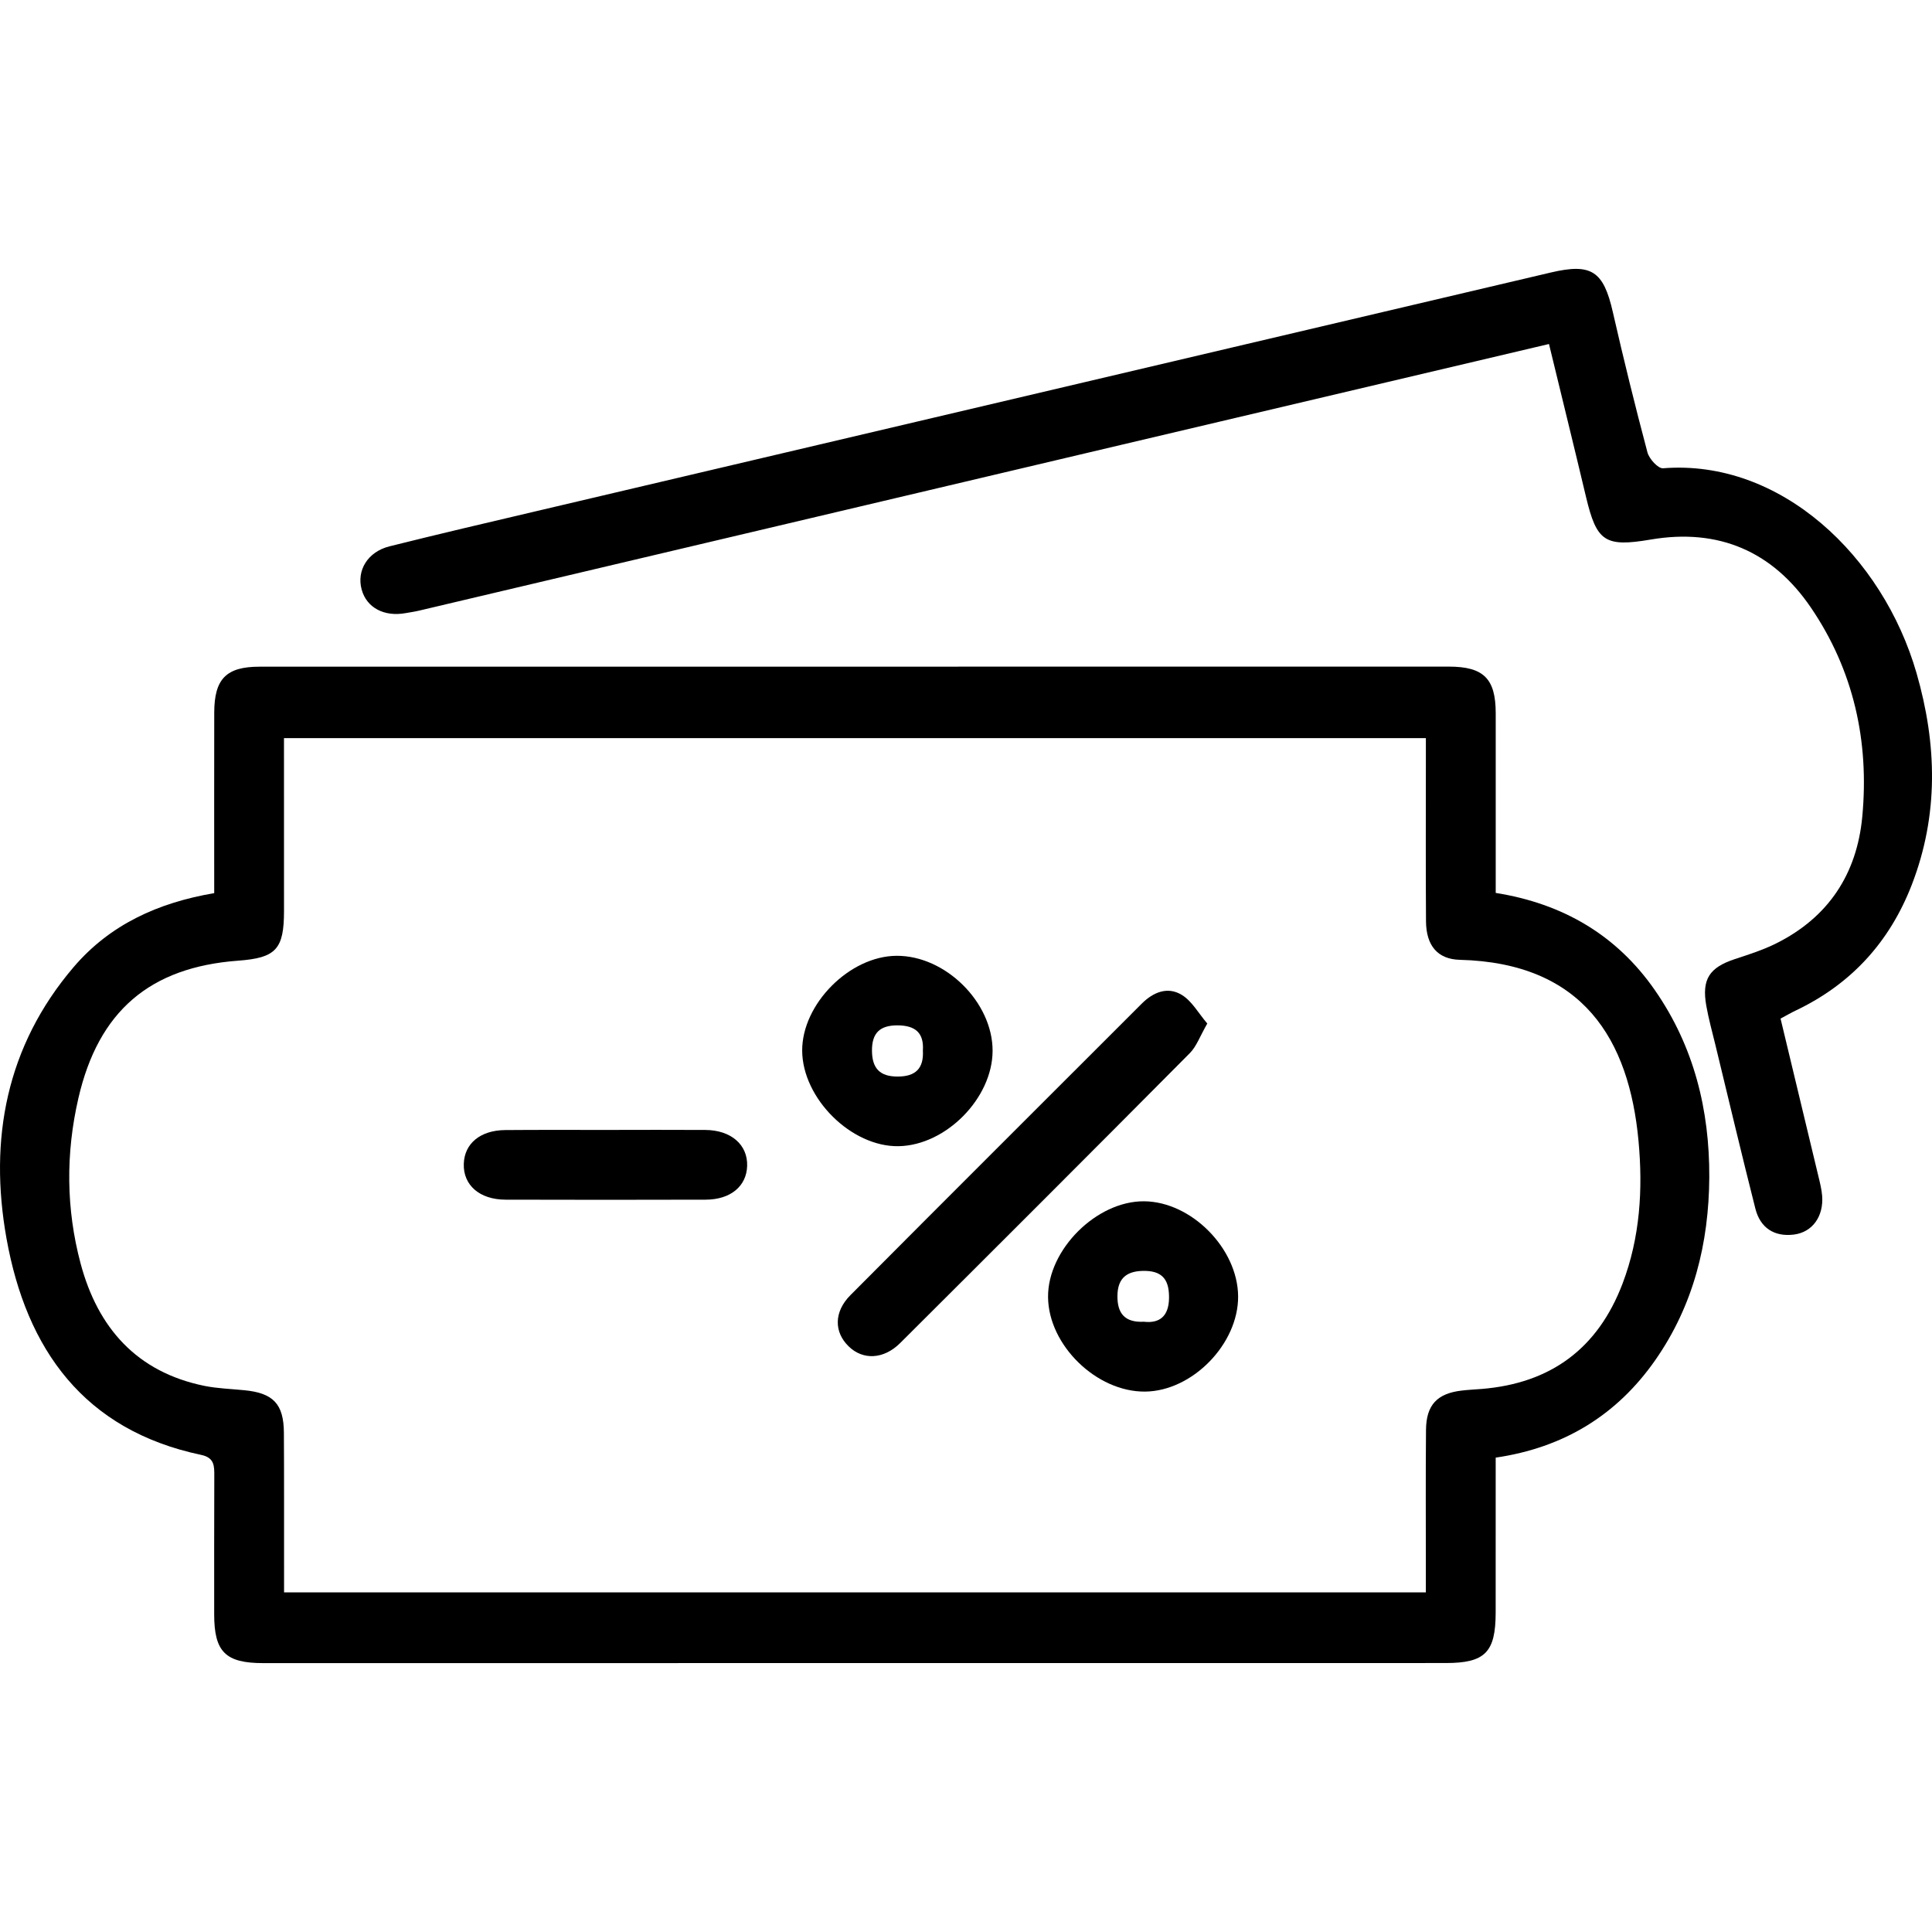
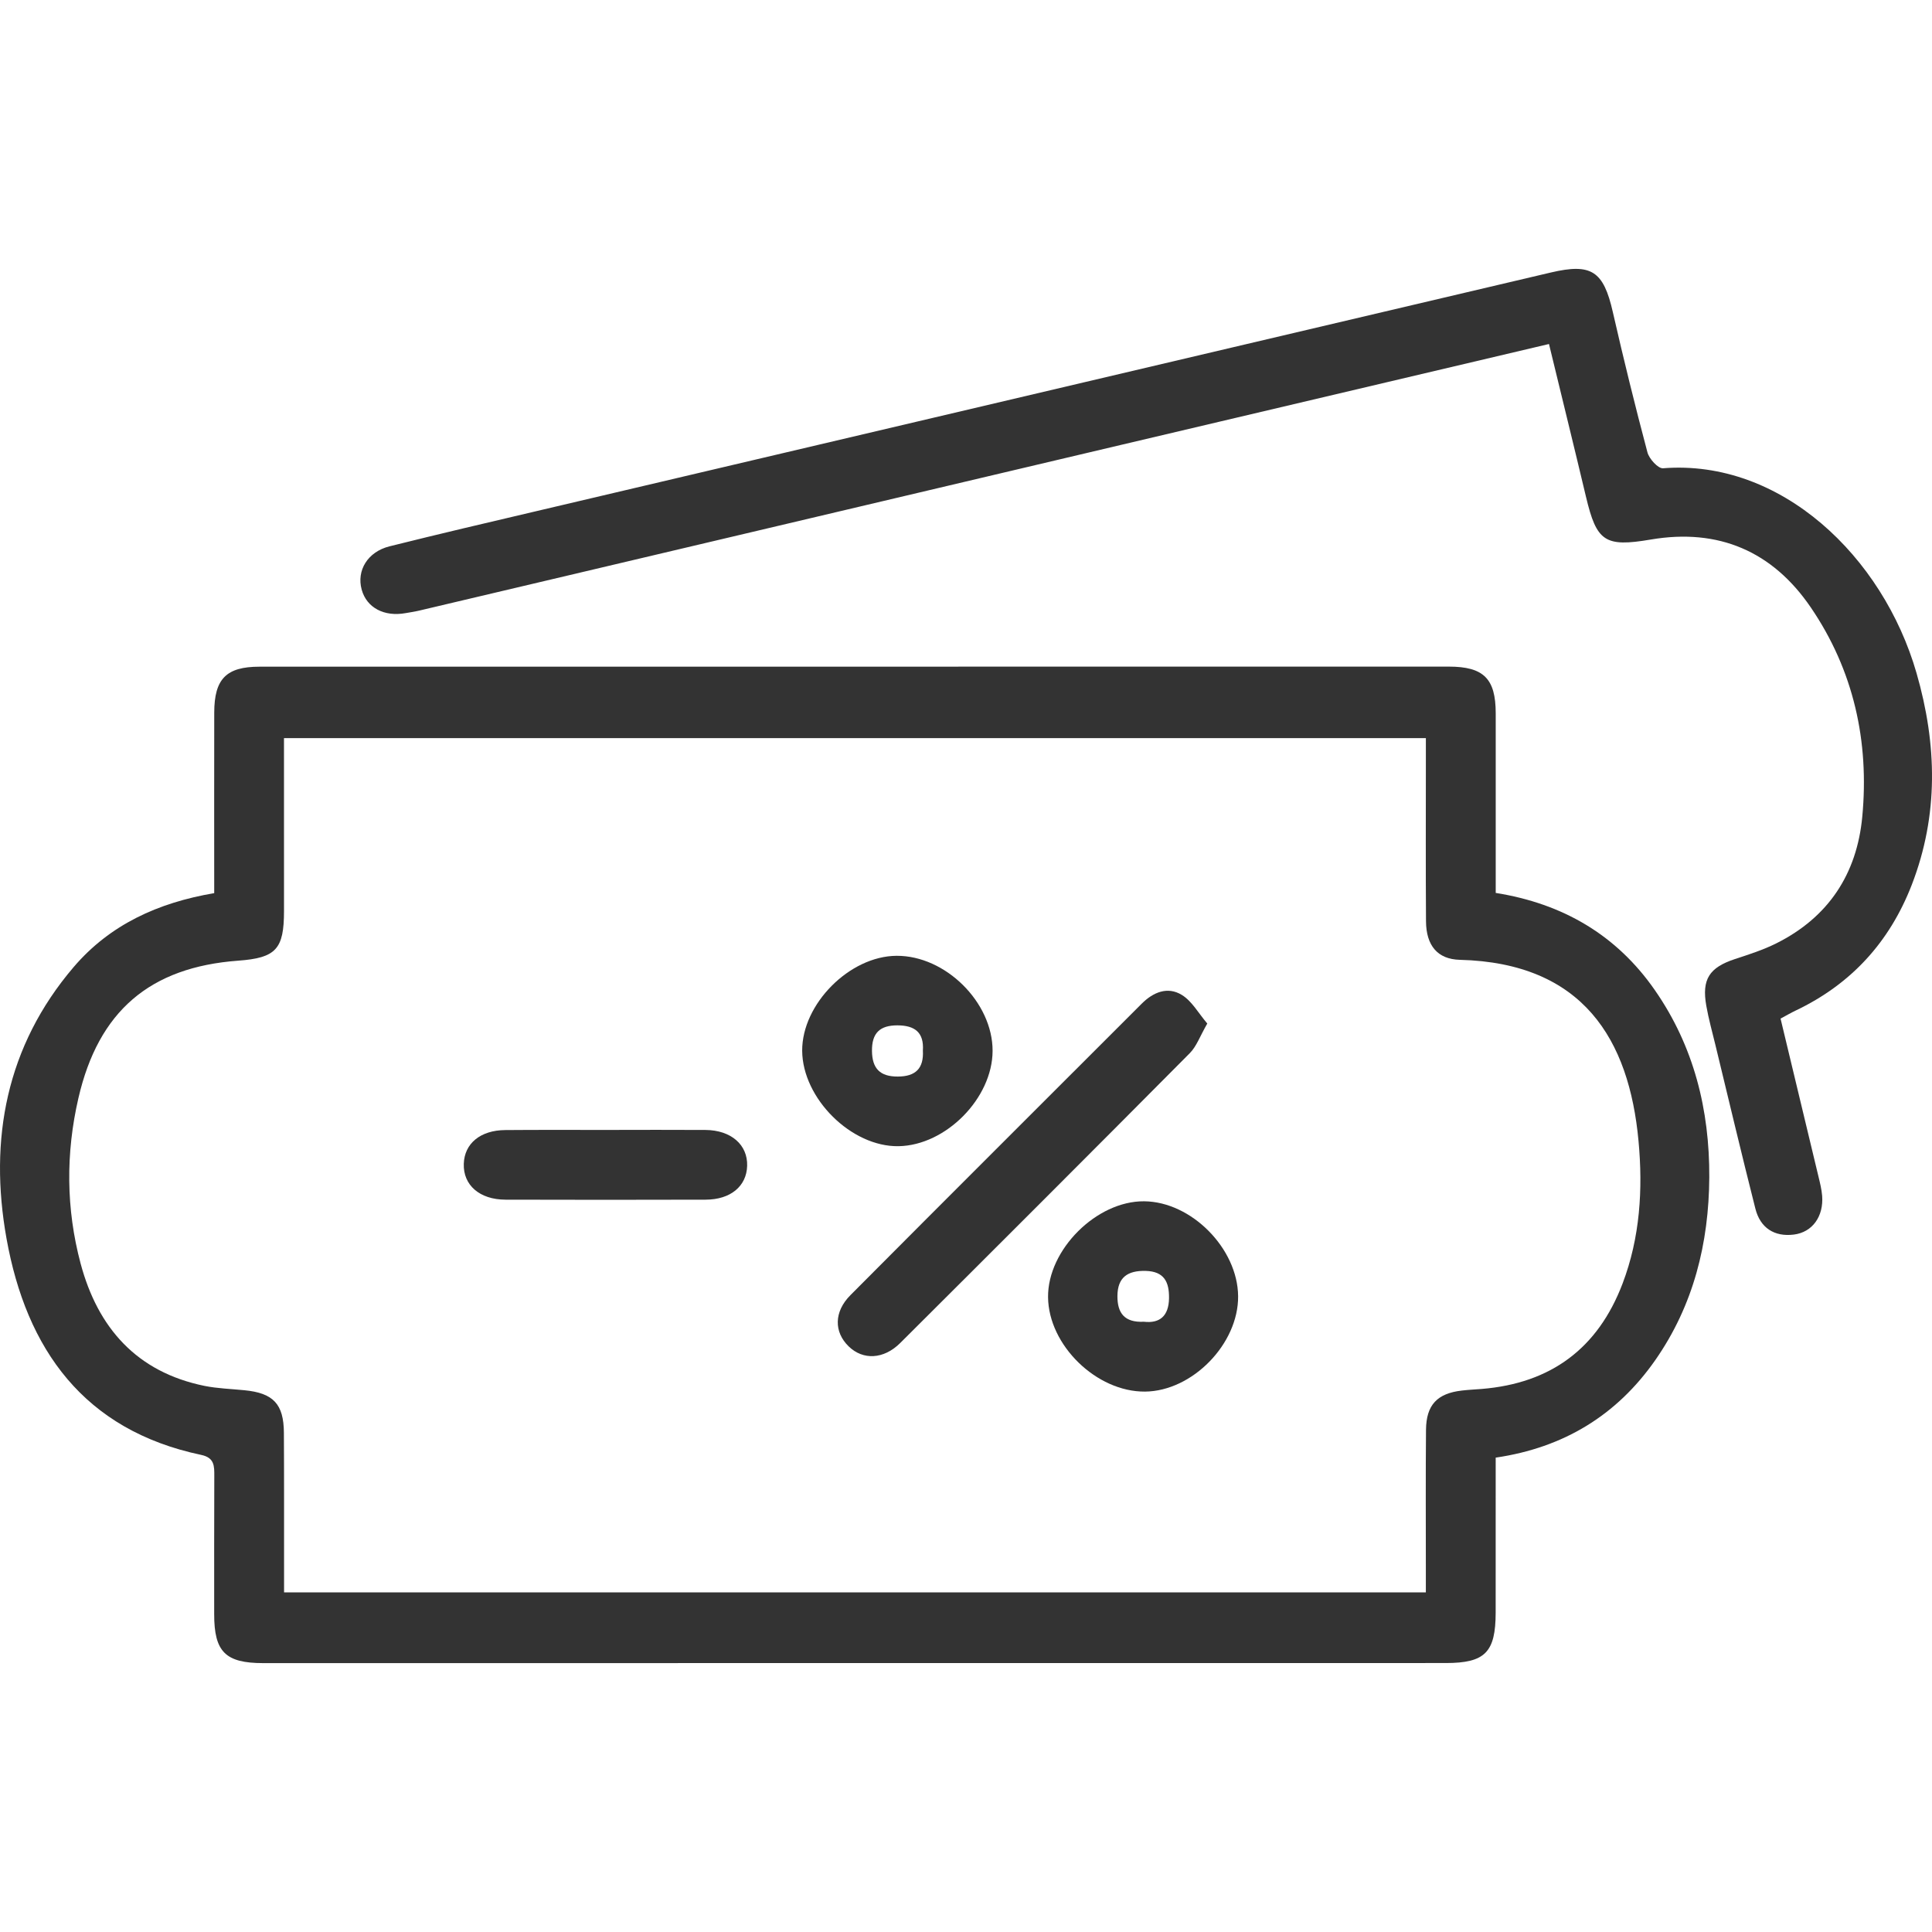
<svg xmlns="http://www.w3.org/2000/svg" version="1.1" width="200" height="200" id="svg3640">
  <defs id="defs3642" />
  <g transform="translate(0,-852.3622)" id="layer1">
    <g transform="matrix(2.777776,0,0,-2.777776,-3183.281,1952.361)" id="g4168">
      <g transform="translate(1199.119,336.6572)" id="g232">
-         <path d="m 0,0 0,0.995 c 0,1.687 -0.009,3.375 0.006,5.063 0.009,0.928 0.417,1.357 1.337,1.463 0.247,0.029 0.496,0.04 0.744,0.06 2.57,0.212 4.323,1.505 5.244,3.926 0.654,1.722 0.761,3.516 0.595,5.312 -0.349,3.78 -2.064,6.639 -6.661,6.754 -0.829,0.022 -1.252,0.531 -1.259,1.434 -0.014,1.992 -0.005,3.984 -0.005,5.975 -0.001,0.29 0,0.582 0,0.852 l -42.555,0 c 0,-2.189 0,-4.316 0.001,-6.442 0,-1.424 -0.299,-1.748 -1.709,-1.851 -3.287,-0.243 -5.205,-1.879 -5.953,-5.122 -0.475,-2.055 -0.461,-4.125 0.08,-6.158 0.641,-2.403 2.094,-4.053 4.621,-4.567 0.486,-0.097 0.988,-0.112 1.483,-0.161 1.078,-0.104 1.468,-0.512 1.474,-1.588 0.01,-1.633 0.004,-3.265 0.006,-4.896 L -42.551,0 0,0 z m -45.154,26.058 c 0,2.307 -0.004,4.518 0.001,6.729 0.003,1.255 0.446,1.71 1.687,1.71 14.774,0.003 29.547,0.004 44.32,0.003 1.302,0 1.749,-0.45 1.75,-1.737 l 0,-6.697 C 5.103,25.668 7.107,24.5 8.536,22.441 9.99,20.349 10.575,17.982 10.563,15.468 10.548,13.014 9.976,10.698 8.551,8.656 7.117,6.602 5.138,5.392 2.603,5.021 2.603,3.052 2.604,1.148 2.602,-0.755 2.6,-2.234 2.208,-2.633 0.746,-2.634 c -14.69,-0.002 -29.381,-0.003 -44.071,-0.003 -1.413,0 -1.831,0.421 -1.83,1.823 10e-4,1.715 -0.004,3.431 0.004,5.146 0.002,0.377 0.008,0.686 -0.489,0.791 -4.375,0.921 -6.516,3.94 -7.255,8.066 -0.661,3.692 -0.012,7.166 2.502,10.113 1.352,1.582 3.141,2.399 5.239,2.756" id="path234" style="fill:#000000;fill-opacity:1;fill-rule:evenodd;stroke:none" />
+         <path d="m 0,0 0,0.995 c 0,1.687 -0.009,3.375 0.006,5.063 0.009,0.928 0.417,1.357 1.337,1.463 0.247,0.029 0.496,0.04 0.744,0.06 2.57,0.212 4.323,1.505 5.244,3.926 0.654,1.722 0.761,3.516 0.595,5.312 -0.349,3.78 -2.064,6.639 -6.661,6.754 -0.829,0.022 -1.252,0.531 -1.259,1.434 -0.014,1.992 -0.005,3.984 -0.005,5.975 -0.001,0.29 0,0.582 0,0.852 l -42.555,0 c 0,-2.189 0,-4.316 0.001,-6.442 0,-1.424 -0.299,-1.748 -1.709,-1.851 -3.287,-0.243 -5.205,-1.879 -5.953,-5.122 -0.475,-2.055 -0.461,-4.125 0.08,-6.158 0.641,-2.403 2.094,-4.053 4.621,-4.567 0.486,-0.097 0.988,-0.112 1.483,-0.161 1.078,-0.104 1.468,-0.512 1.474,-1.588 0.01,-1.633 0.004,-3.265 0.006,-4.896 L -42.551,0 0,0 z m -45.154,26.058 c 0,2.307 -0.004,4.518 0.001,6.729 0.003,1.255 0.446,1.71 1.687,1.71 14.774,0.003 29.547,0.004 44.32,0.003 1.302,0 1.749,-0.45 1.75,-1.737 l 0,-6.697 C 5.103,25.668 7.107,24.5 8.536,22.441 9.99,20.349 10.575,17.982 10.563,15.468 10.548,13.014 9.976,10.698 8.551,8.656 7.117,6.602 5.138,5.392 2.603,5.021 2.603,3.052 2.604,1.148 2.602,-0.755 2.6,-2.234 2.208,-2.633 0.746,-2.634 c -14.69,-0.002 -29.381,-0.003 -44.071,-0.003 -1.413,0 -1.831,0.421 -1.83,1.823 10e-4,1.715 -0.004,3.431 0.004,5.146 0.002,0.377 0.008,0.686 -0.489,0.791 -4.375,0.921 -6.516,3.94 -7.255,8.066 -0.661,3.692 -0.012,7.166 2.502,10.113 1.352,1.582 3.141,2.399 5.239,2.756" id="path234" style="fill:#333;fill-opacity:1;fill-rule:evenodd;stroke:none" />
      </g>
      <g transform="translate(1203.708,383.1797)" id="g236">
-         <path d="m 0,0 c -5.396,-1.273 -10.659,-2.512 -15.924,-3.754 -8.73,-2.061 -17.461,-4.123 -26.191,-6.184 -0.161,-0.038 -0.325,-0.061 -0.489,-0.09 -0.803,-0.148 -1.459,0.2 -1.643,0.874 -0.197,0.716 0.223,1.41 1.037,1.614 1.82,0.455 3.648,0.883 5.476,1.312 12.601,2.965 25.203,5.927 37.804,8.893 1.512,0.355 1.962,0.056 2.31,-1.477 0.399,-1.748 0.828,-3.491 1.289,-5.225 0.063,-0.242 0.398,-0.609 0.581,-0.594 4.384,0.348 8.194,-3.279 9.448,-7.635 0.764,-2.651 0.83,-5.281 -0.177,-7.886 -0.825,-2.131 -2.259,-3.706 -4.333,-4.691 -0.17,-0.081 -0.335,-0.177 -0.558,-0.297 0.472,-1.967 0.943,-3.92 1.41,-5.874 0.058,-0.241 0.12,-0.485 0.14,-0.73 0.059,-0.763 -0.359,-1.359 -1.056,-1.445 -0.731,-0.09 -1.251,0.252 -1.432,0.965 -0.515,2.034 -0.999,4.075 -1.493,6.114 -0.117,0.482 -0.251,0.963 -0.337,1.451 -0.174,0.988 0.116,1.423 1.066,1.737 0.523,0.172 1.054,0.341 1.545,0.587 1.939,0.969 3,2.58 3.202,4.713 0.266,2.813 -0.321,5.463 -1.92,7.808 -1.42,2.082 -3.431,2.958 -5.962,2.527 C 2.082,-7.578 1.776,-7.363 1.38,-5.698 0.935,-3.823 0.473,-1.953 0,0" id="path238" style="fill:#000000;fill-opacity:1;fill-rule:evenodd;stroke:none" />
+         <path d="m 0,0 c -5.396,-1.273 -10.659,-2.512 -15.924,-3.754 -8.73,-2.061 -17.461,-4.123 -26.191,-6.184 -0.161,-0.038 -0.325,-0.061 -0.489,-0.09 -0.803,-0.148 -1.459,0.2 -1.643,0.874 -0.197,0.716 0.223,1.41 1.037,1.614 1.82,0.455 3.648,0.883 5.476,1.312 12.601,2.965 25.203,5.927 37.804,8.893 1.512,0.355 1.962,0.056 2.31,-1.477 0.399,-1.748 0.828,-3.491 1.289,-5.225 0.063,-0.242 0.398,-0.609 0.581,-0.594 4.384,0.348 8.194,-3.279 9.448,-7.635 0.764,-2.651 0.83,-5.281 -0.177,-7.886 -0.825,-2.131 -2.259,-3.706 -4.333,-4.691 -0.17,-0.081 -0.335,-0.177 -0.558,-0.297 0.472,-1.967 0.943,-3.92 1.41,-5.874 0.058,-0.241 0.12,-0.485 0.14,-0.73 0.059,-0.763 -0.359,-1.359 -1.056,-1.445 -0.731,-0.09 -1.251,0.252 -1.432,0.965 -0.515,2.034 -0.999,4.075 -1.493,6.114 -0.117,0.482 -0.251,0.963 -0.337,1.451 -0.174,0.988 0.116,1.423 1.066,1.737 0.523,0.172 1.054,0.341 1.545,0.587 1.939,0.969 3,2.58 3.202,4.713 0.266,2.813 -0.321,5.463 -1.92,7.808 -1.42,2.082 -3.431,2.958 -5.962,2.527 C 2.082,-7.578 1.776,-7.363 1.38,-5.698 0.935,-3.823 0.473,-1.953 0,0" id="path238" style="fill:#333;fill-opacity:1;fill-rule:evenodd;stroke:none" />
      </g>
      <g transform="translate(1190.974,357.8555)" id="g240">
-         <path d="m 0,0 c -0.272,-0.47 -0.399,-0.85 -0.653,-1.105 -3.586,-3.612 -7.187,-7.21 -10.793,-10.803 -0.617,-0.613 -1.389,-0.64 -1.918,-0.124 -0.551,0.535 -0.555,1.288 0.067,1.912 3.61,3.628 7.235,7.242 10.854,10.861 0.431,0.431 0.968,0.65 1.496,0.324 C -0.573,0.836 -0.332,0.389 0,0" id="path242" style="fill:#000000;fill-opacity:1;fill-rule:evenodd;stroke:none" />
+         <path d="m 0,0 c -0.272,-0.47 -0.399,-0.85 -0.653,-1.105 -3.586,-3.612 -7.187,-7.21 -10.793,-10.803 -0.617,-0.613 -1.389,-0.64 -1.918,-0.124 -0.551,0.535 -0.555,1.288 0.067,1.912 3.61,3.628 7.235,7.242 10.854,10.861 0.431,0.431 0.968,0.65 1.496,0.324 C -0.573,0.836 -0.332,0.389 0,0" id="path242" style="fill:#333;fill-opacity:1;fill-rule:evenodd;stroke:none" />
      </g>
      <g transform="translate(1180.375,356.8477)" id="g244">
-         <path d="M 0,0 C 0.045,0.671 -0.294,0.938 -0.948,0.94 -1.608,0.941 -1.904,0.65 -1.897,-0.014 -1.89,-0.671 -1.596,-0.97 -0.936,-0.968 -0.273,-0.967 0.037,-0.665 0,0 M -0.98,3.532 C 0.84,3.542 2.6,1.801 2.598,-0.009 2.594,-1.772 0.861,-3.531 -0.903,-3.563 c -1.759,-0.032 -3.585,1.777 -3.595,3.558 -0.009,1.74 1.769,3.528 3.518,3.537" id="path246" style="fill:#000000;fill-opacity:1;fill-rule:evenodd;stroke:none" />
+         <path d="M 0,0 C 0.045,0.671 -0.294,0.938 -0.948,0.94 -1.608,0.941 -1.904,0.65 -1.897,-0.014 -1.89,-0.671 -1.596,-0.97 -0.936,-0.968 -0.273,-0.967 0.037,-0.665 0,0 M -0.98,3.532 C 0.84,3.542 2.6,1.801 2.598,-0.009 2.594,-1.772 0.861,-3.531 -0.903,-3.563 c -1.759,-0.032 -3.585,1.777 -3.595,3.558 -0.009,1.74 1.769,3.528 3.518,3.537" id="path246" style="fill:#333;fill-opacity:1;fill-rule:evenodd;stroke:none" />
      </g>
      <g transform="translate(1188.612,346.7422)" id="g248">
-         <path d="m 0,0 c 0.593,-0.068 0.926,0.215 0.936,0.878 0.008,0.604 -0.18,1 -0.874,1.017 C -0.605,1.91 -0.983,1.658 -0.987,0.955 -0.989,0.327 -0.729,-0.036 0,0 M 3.511,0.952 C 3.526,-0.822 1.807,-2.586 0.044,-2.603 -1.764,-2.62 -3.557,-0.875 -3.572,0.918 -3.588,2.685 -1.764,4.504 0.008,4.489 1.769,4.475 3.495,2.73 3.511,0.952" id="path250" style="fill:#000000;fill-opacity:1;fill-rule:evenodd;stroke:none" />
+         <path d="m 0,0 c 0.593,-0.068 0.926,0.215 0.936,0.878 0.008,0.604 -0.18,1 -0.874,1.017 C -0.605,1.91 -0.983,1.658 -0.987,0.955 -0.989,0.327 -0.729,-0.036 0,0 M 3.511,0.952 C 3.526,-0.822 1.807,-2.586 0.044,-2.603 -1.764,-2.62 -3.557,-0.875 -3.572,0.918 -3.588,2.685 -1.764,4.504 0.008,4.489 1.769,4.475 3.495,2.73 3.511,0.952" id="path250" style="fill:#333;fill-opacity:1;fill-rule:evenodd;stroke:none" />
      </g>
      <g transform="translate(1168.625,353.8906)" id="g252">
-         <path d="M 0,0 C 1.216,0.001 2.432,0.007 3.646,-0.001 4.602,-0.008 5.225,-0.553 5.201,-1.34 5.179,-2.097 4.584,-2.597 3.654,-2.599 c -2.486,-0.007 -4.972,-0.008 -7.459,0 -0.968,0.003 -1.58,0.544 -1.554,1.336 0.024,0.758 0.617,1.251 1.546,1.258 C -2.541,0.006 -1.271,-0.001 0,0" id="path254" style="fill:#000000;fill-opacity:1;fill-rule:evenodd;stroke:none" />
+         <path d="M 0,0 C 1.216,0.001 2.432,0.007 3.646,-0.001 4.602,-0.008 5.225,-0.553 5.201,-1.34 5.179,-2.097 4.584,-2.597 3.654,-2.599 c -2.486,-0.007 -4.972,-0.008 -7.459,0 -0.968,0.003 -1.58,0.544 -1.554,1.336 0.024,0.758 0.617,1.251 1.546,1.258 C -2.541,0.006 -1.271,-0.001 0,0" id="path254" style="fill:#333;fill-opacity:1;fill-rule:evenodd;stroke:none" />
      </g>
    </g>
  </g>
</svg>
